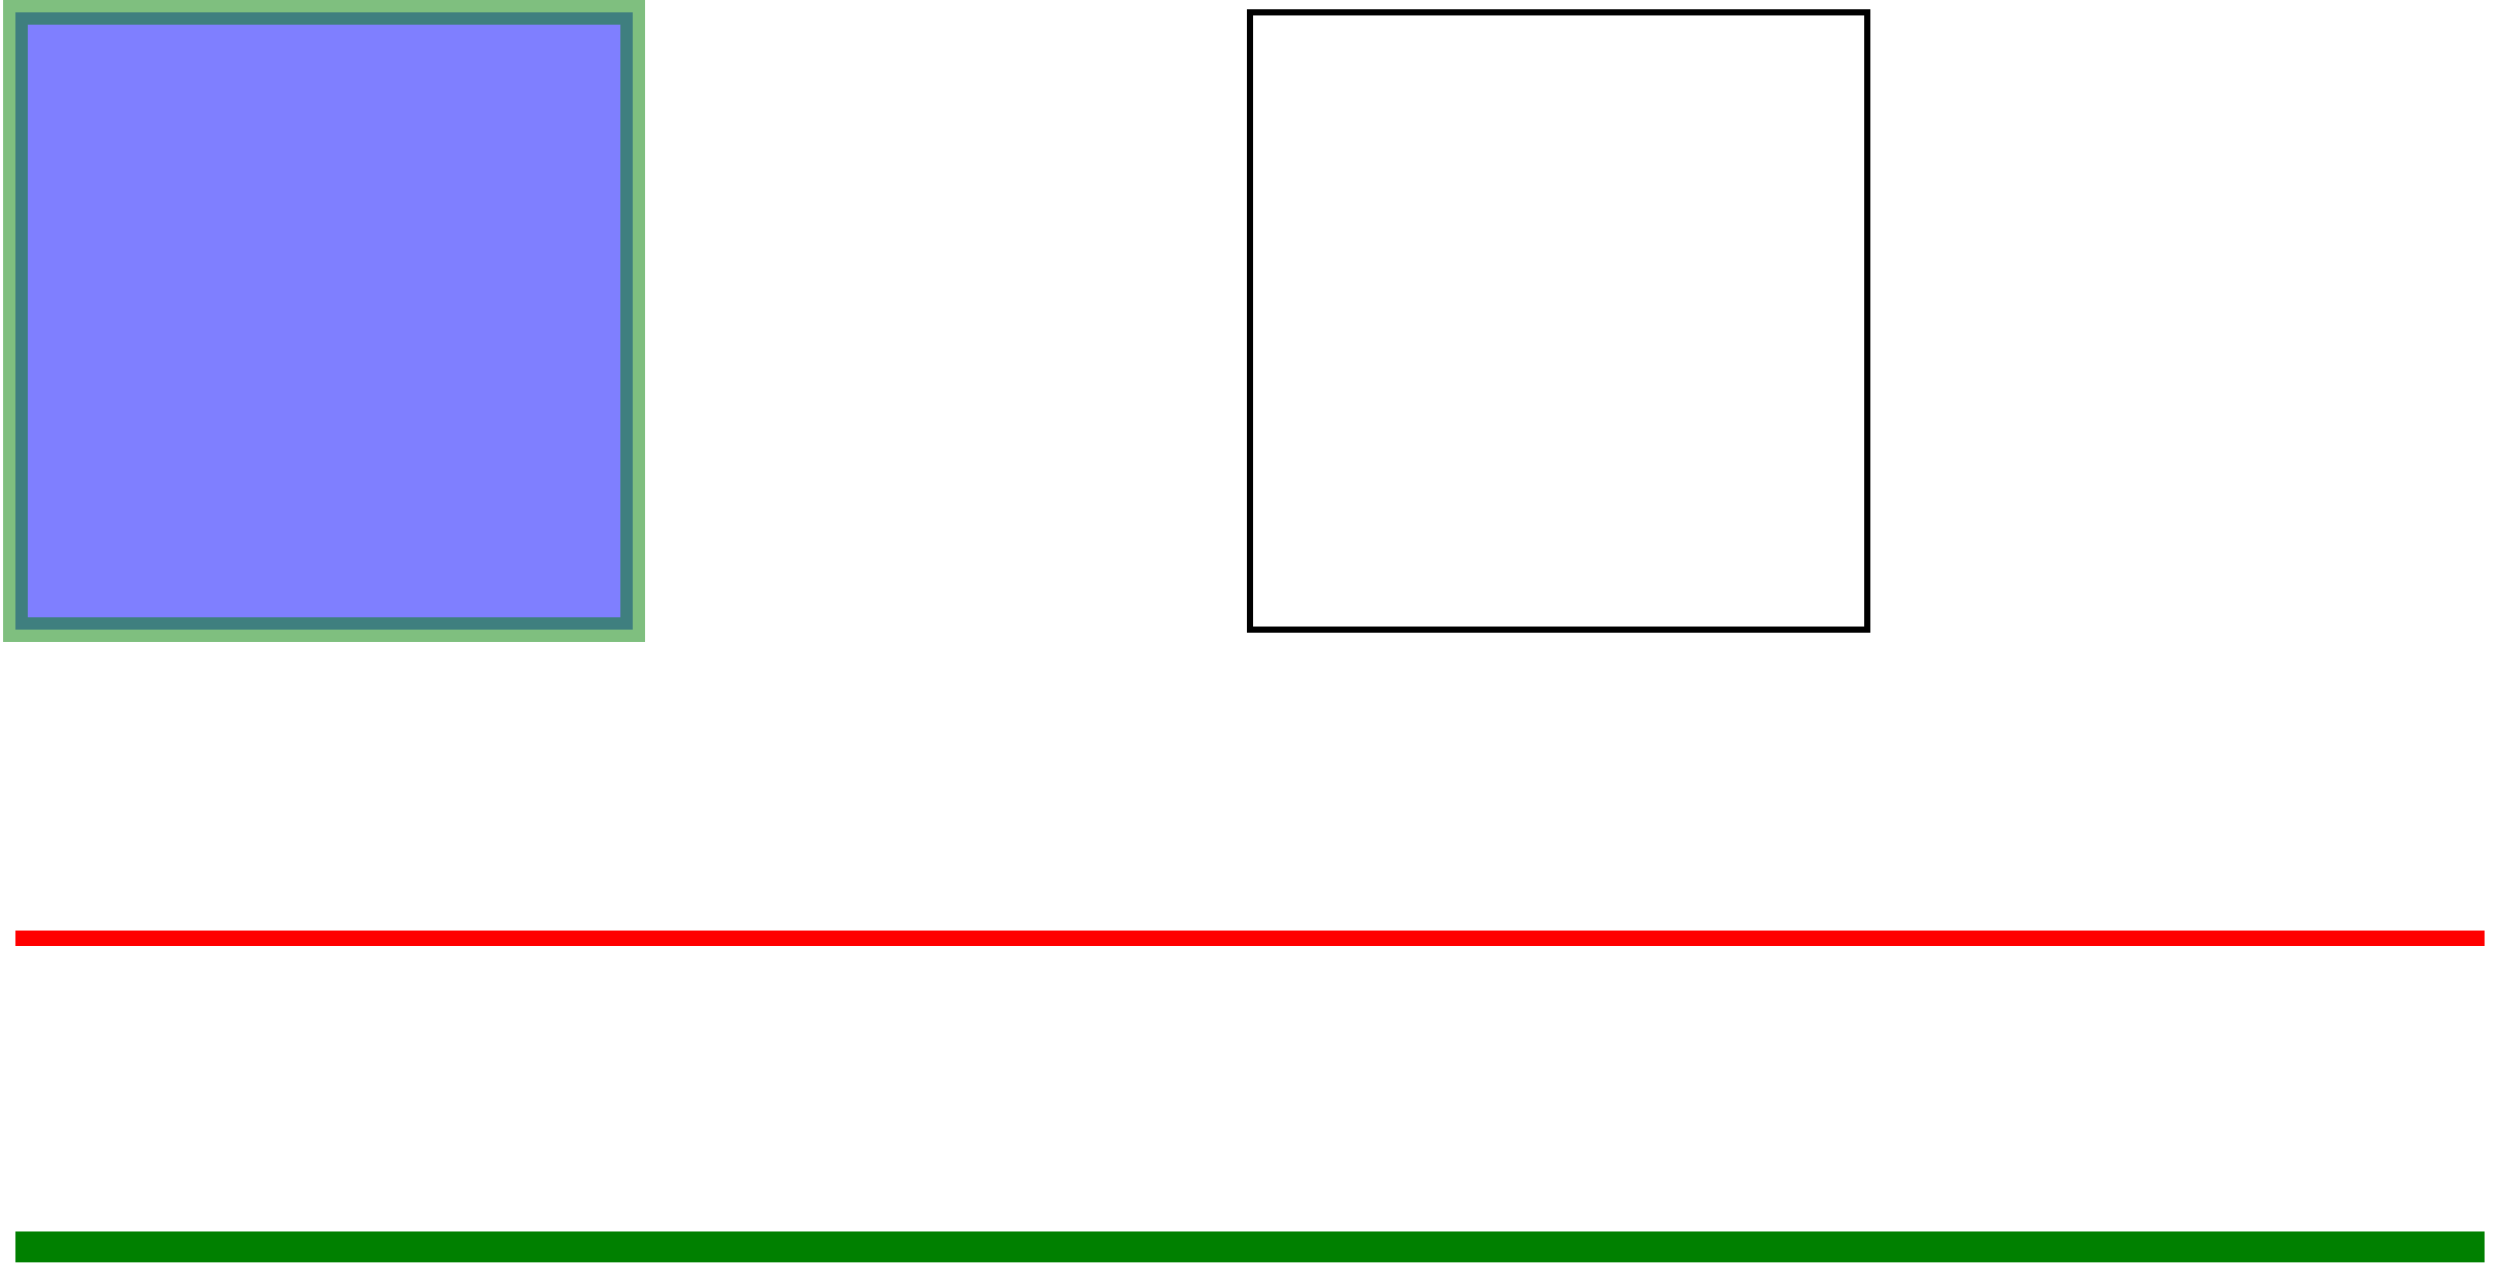
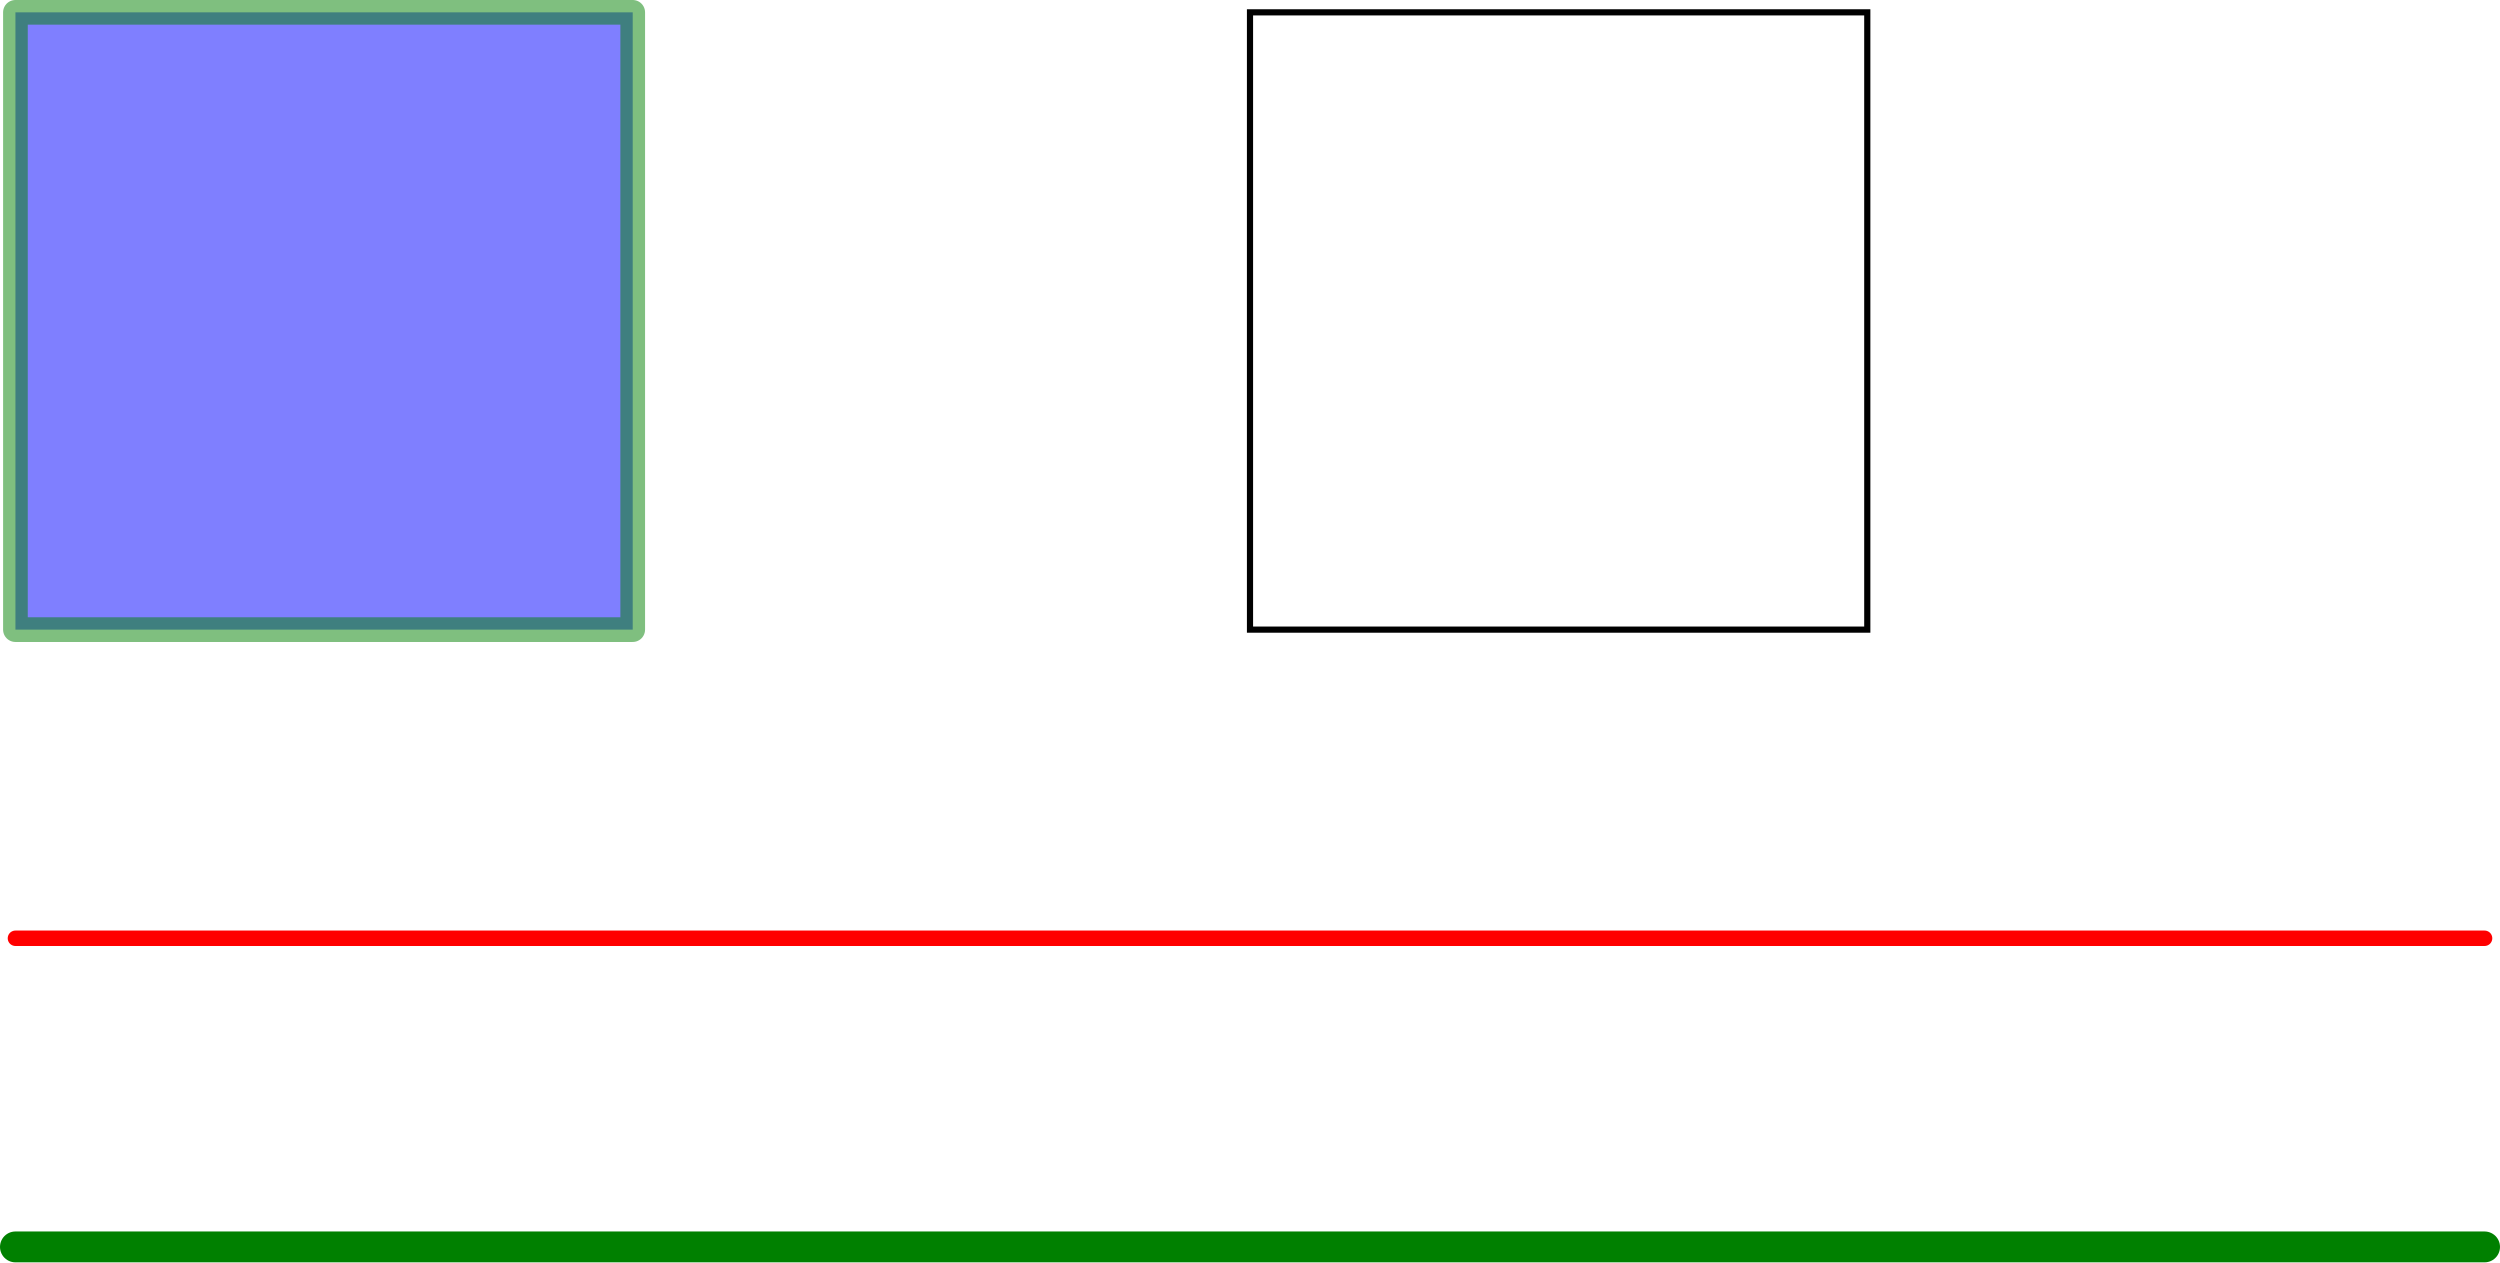
<svg xmlns="http://www.w3.org/2000/svg" version="1.1" width="40.5mm" height="20.45mm" viewBox="0 0 40.5 20.45">
  <g id="fills" data-name="Fills">
    <path fill="#0000ff" fill-rule="evenodd" stroke="none" data-layer="1" fill-opacity="0.5" d="M 0.25 10.2 L 10.25 10.2 L 10.25 0.2 L 0.25 0.2 L 0.25 10.2 Z" />
  </g>
  <g id="layer-1" data-name="Layer 1" data-operation="Draw">
-     <path fill="none" stroke="#008000" stroke-width="0.5" data-pen="1" d="M 0.25 20.2 L 40.25 20.2" />
-     <path fill="none" stroke="#ff0000" stroke-width="0.25" data-pen="1" d="M 40.25 15.2 L 0.25 15.2" />
-     <path fill="none" stroke="#008000" stroke-width="0.4" opacity="0.5" data-pen="2" d="M 0.25 10.2 L 10.25 10.2 L 10.25 0.2 L 0.25 0.2 L 0.25 10.2 Z" />
+     <path fill="none" stroke="#008000" stroke-width="0.5" stroke-linecap="round" stroke-linejoin="round" data-pen="1" d="M 0.25 20.2 L 40.25 20.2" />
+     <path fill="none" stroke="#ff0000" stroke-width="0.25" stroke-linecap="round" stroke-linejoin="round" data-pen="1" d="M 40.25 15.2 L 0.25 15.2" />
+     <path fill="none" stroke="#008000" stroke-width="0.4" opacity="0.5" stroke-linecap="round" stroke-linejoin="round" data-pen="2" d="M 0.25 10.2 L 10.25 10.2 L 10.25 0.2 L 0.25 0.2 L 0.25 10.2 Z" />
  </g>
  <g id="layer-2" data-name="Cut" data-operation="Cut">
    <path fill="none" stroke="#000000" stroke-width="0.1" d="M 20.25 10.2 L 30.25 10.2 L 30.25 0.2 L 20.25 0.2 L 20.25 10.2 Z" />
  </g>
</svg>
